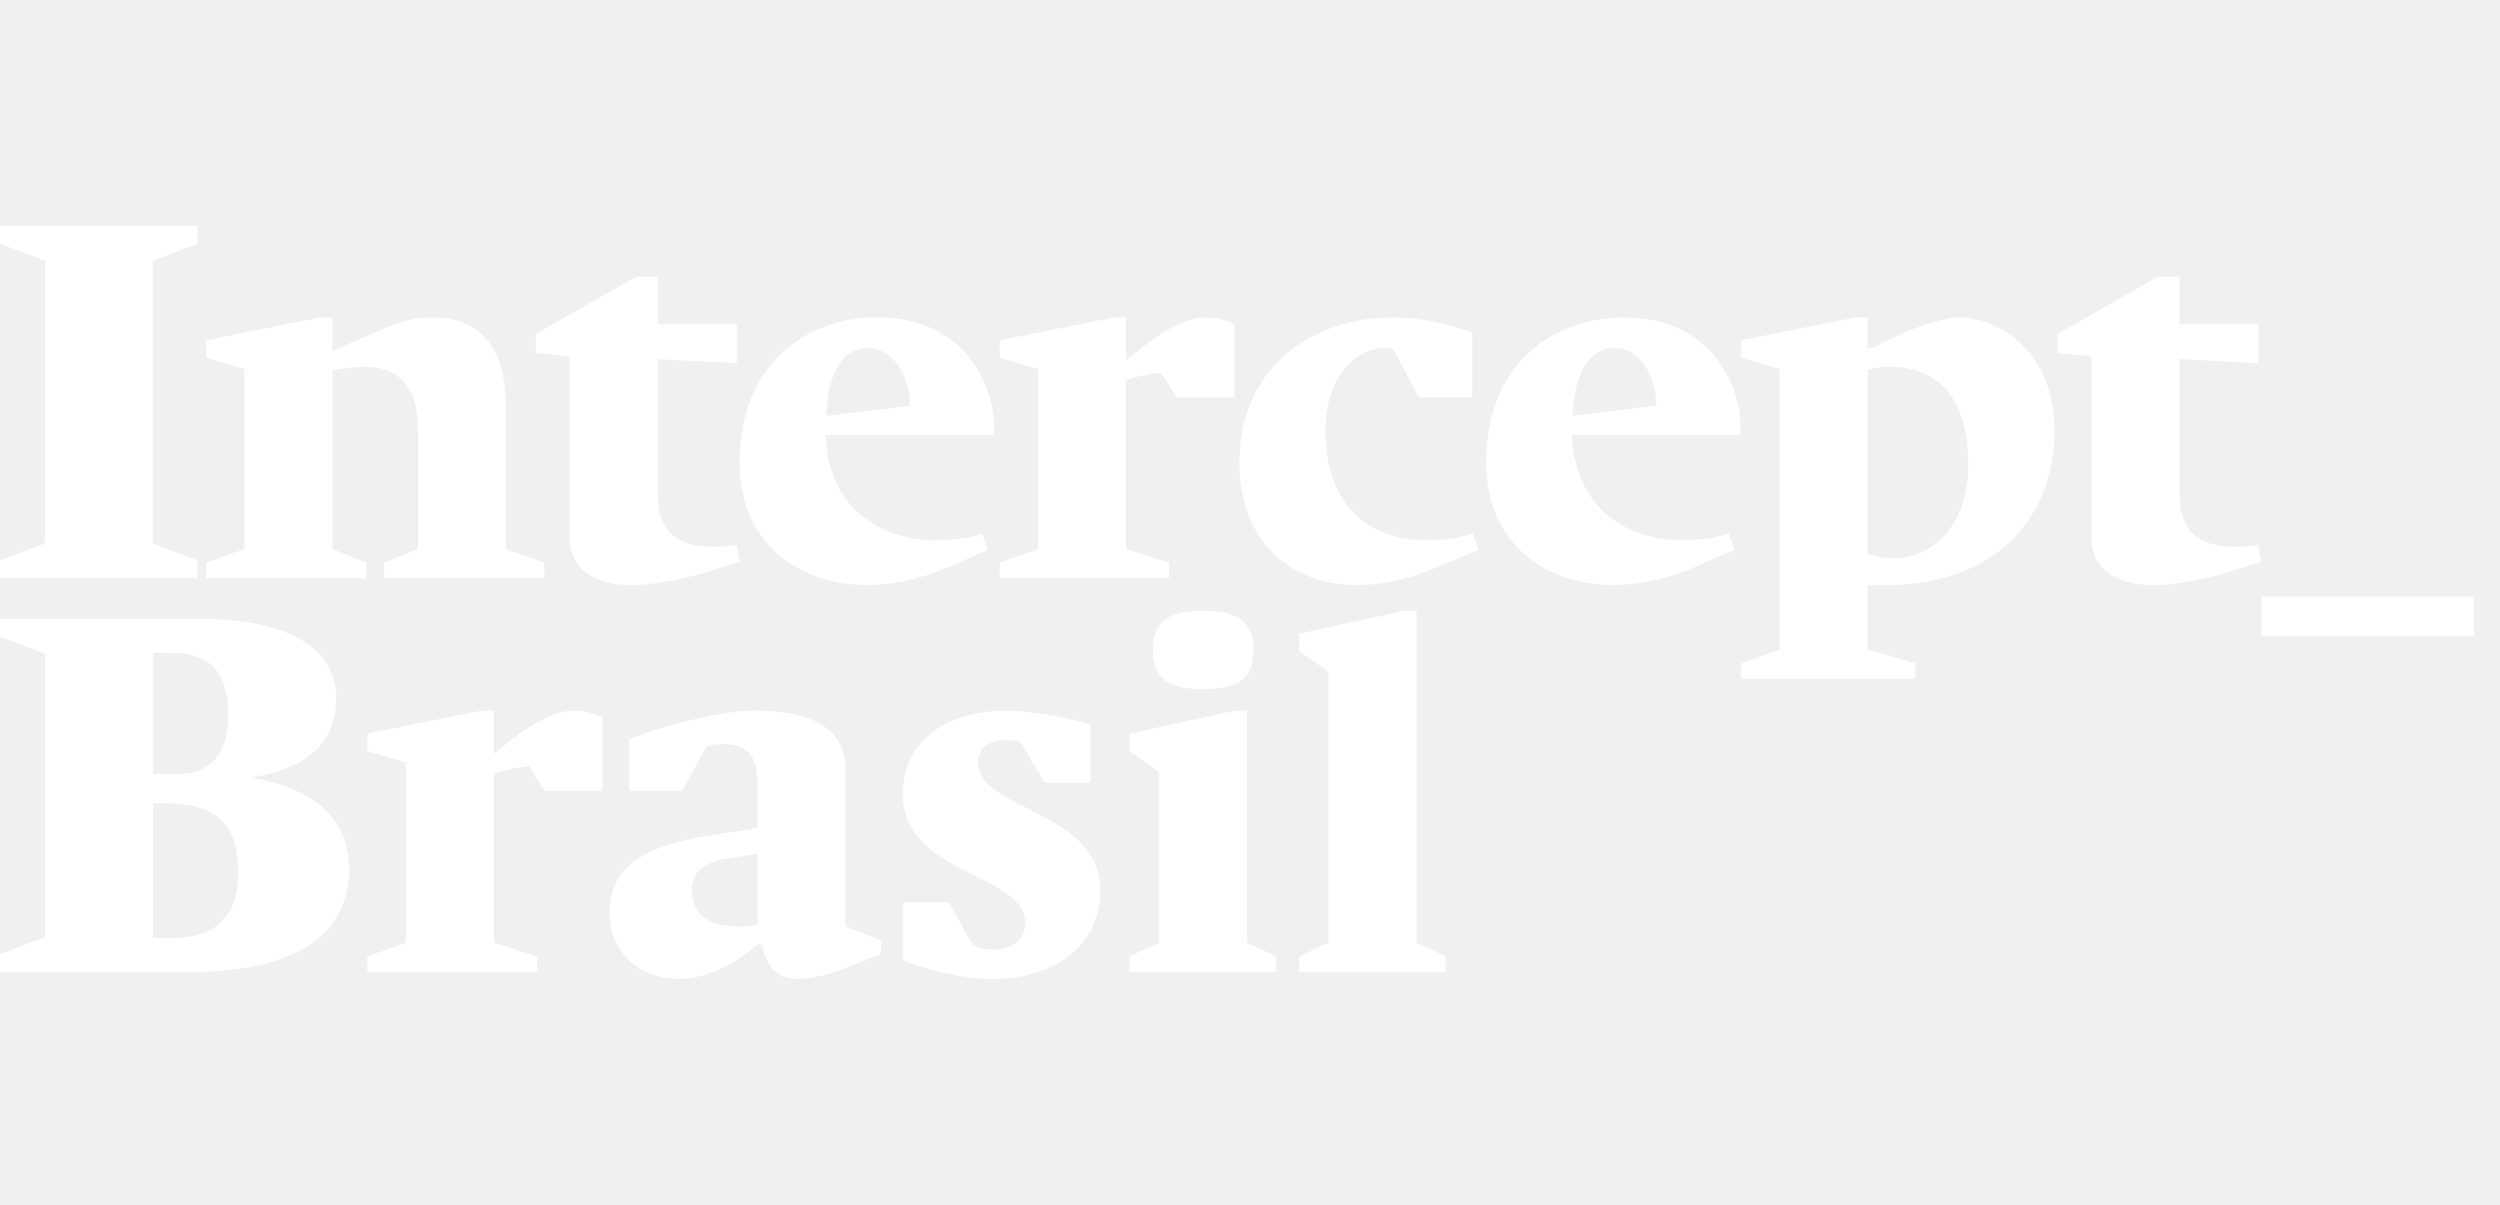
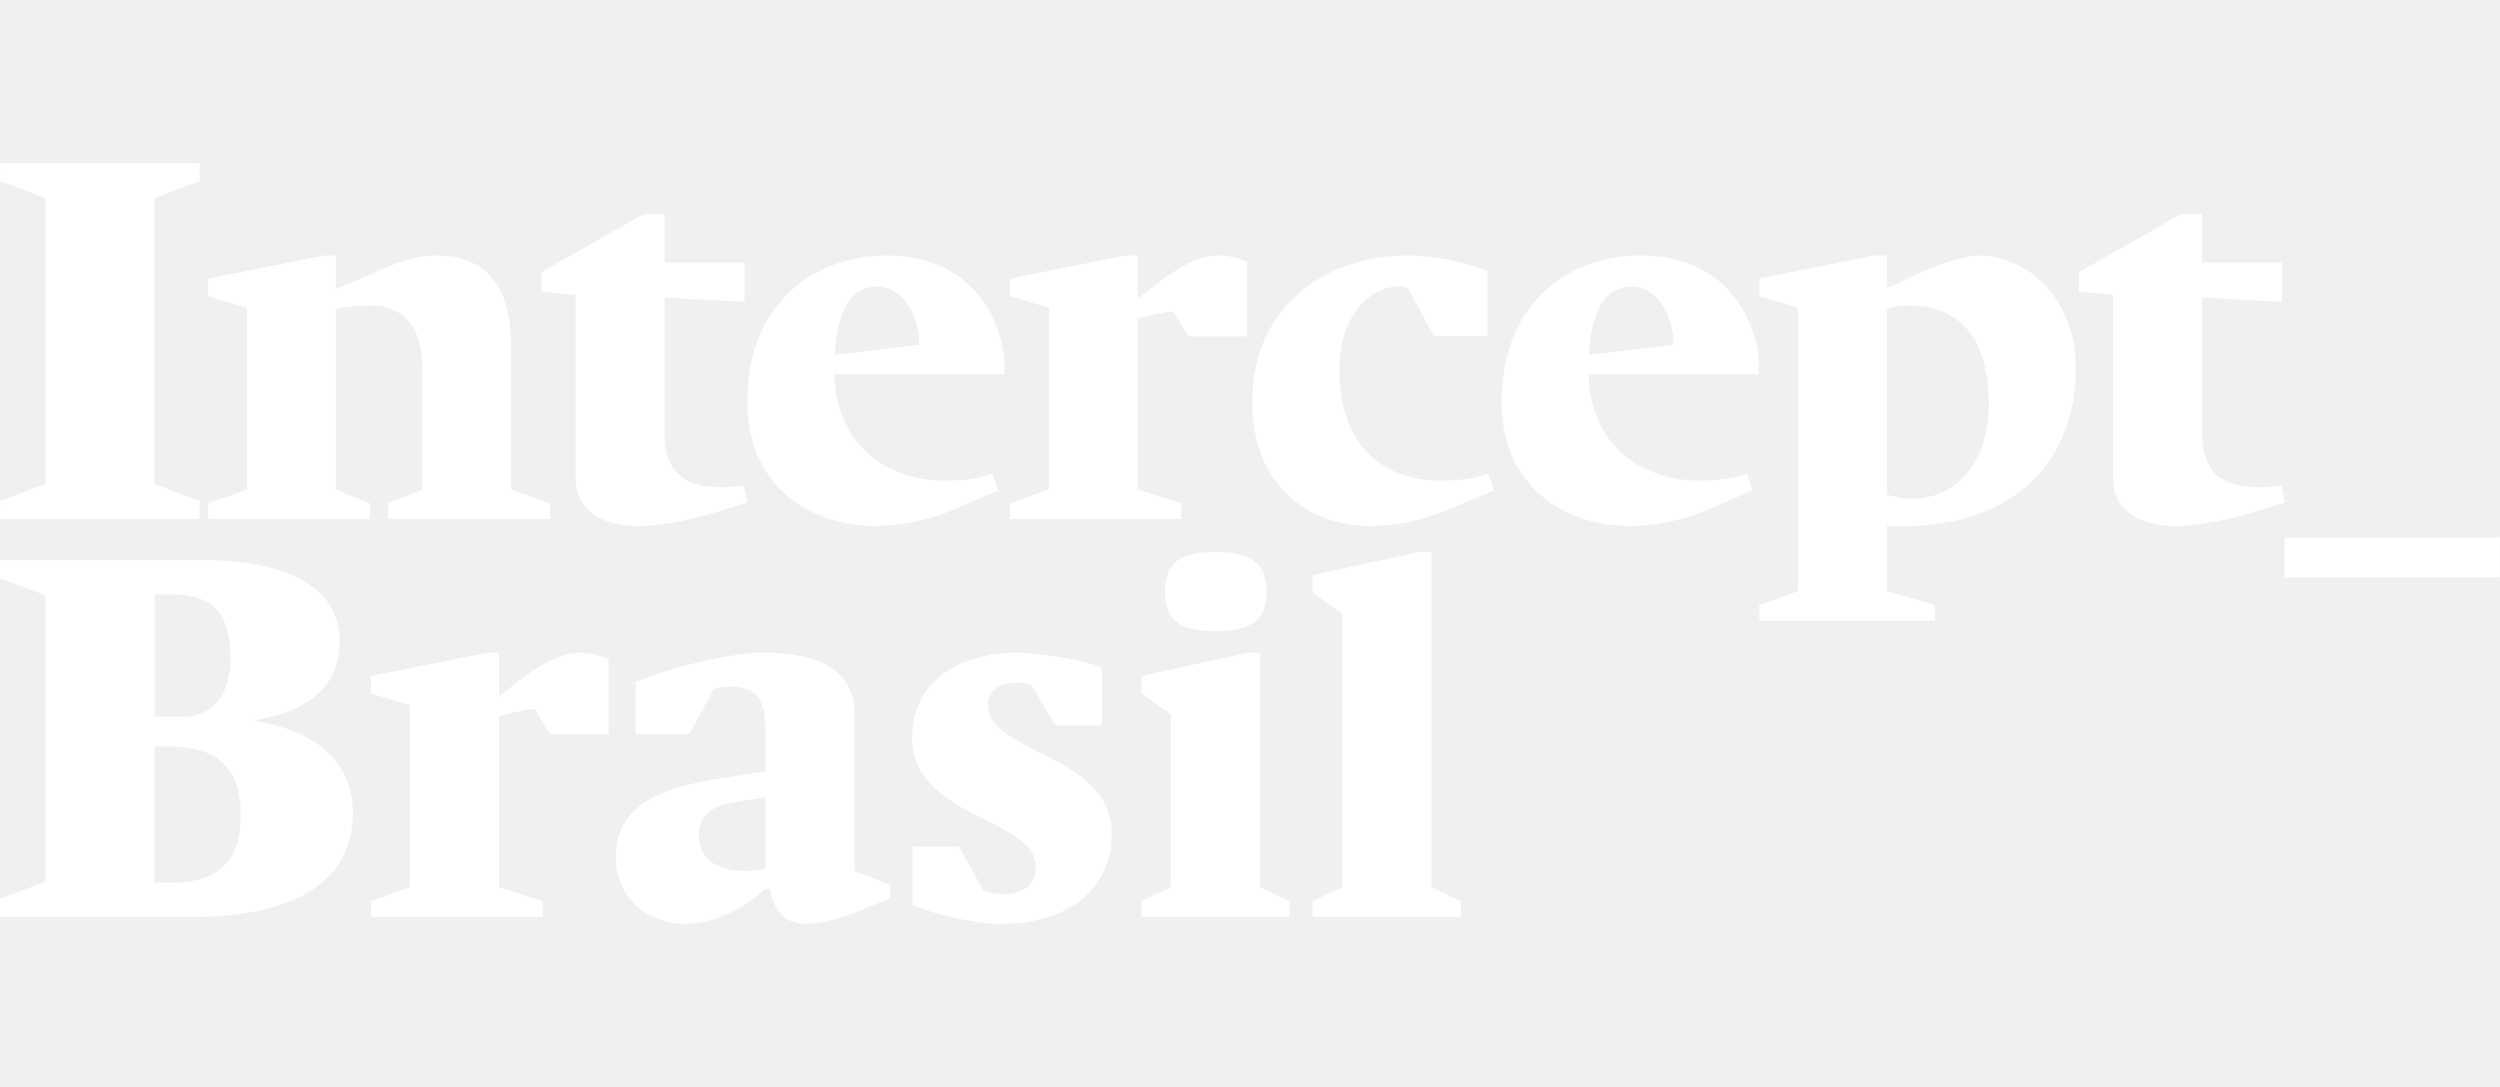
- <svg xmlns="http://www.w3.org/2000/svg" width="100%" height="100%" viewBox="0 0 83 40" version="1.1" xml:space="preserve" style="fill-rule:evenodd;clip-rule:evenodd;stroke-linejoin:round;stroke-miterlimit:2;">
-   <path d="M28.841,11.557c0.752,0 1.367,0.85 1.367,1.914l-2.781,0.334c0.076,-1.458 0.537,-2.248 1.413,-2.248Zm24.783,0c0.752,0 1.367,0.85 1.367,1.914l-2.781,0.334c0.076,-1.458 0.537,-2.248 1.414,-2.248Zm21.449,9.555l7.068,0l0,-1.306l-7.068,0l0,1.306Zm-13.074,-8.826c0.17,-0.061 0.368,-0.106 0.769,-0.106c1.536,0 2.582,1.003 2.582,3.236c0,1.853 -1.029,3.114 -2.521,3.114c-0.246,0 -0.538,-0.046 -0.83,-0.136l0,-6.108Zm-22.94,0.911l1.921,0l0,-2.446c-0.368,-0.152 -0.615,-0.213 -0.968,-0.213c-0.598,0 -1.321,0.395 -2.075,0.988l-0.553,0.426l0,-1.414l-0.399,0l-3.795,0.76l0,0.577l1.276,0.38l0,5.97l-1.276,0.455l0,0.516l5.624,0l0,-0.516l-1.43,-0.455l0,-5.605c0.369,-0.136 1.014,-0.243 1.168,-0.243l0.507,0.819Zm7.145,-2.659c-2.413,0 -5.056,1.489 -5.056,4.815c0,2.765 1.859,4.071 3.872,4.071c0.693,0 1.491,-0.092 2.658,-0.577l1.414,-0.593l-0.199,-0.547c-0.354,0.136 -0.845,0.228 -1.536,0.228c-1.906,0 -3.349,-1.124 -3.349,-3.662c0,-1.763 1.029,-2.72 1.967,-2.72c0.093,0 0.2,0.015 0.292,0.061l0.845,1.579l1.766,0l0,-2.153c-0.709,-0.259 -1.677,-0.503 -2.674,-0.503Zm26.152,-1.352l-0.709,0l-3.334,1.899l0,0.639l1.122,0.106l0,6.016c0,1.08 0.86,1.581 2.075,1.581c0.569,0 1.629,-0.183 2.336,-0.395l1.23,-0.38l-0.108,-0.562c-0.199,0.046 -0.553,0.061 -0.752,0.061c-1.122,0 -1.859,-0.41 -1.859,-1.778l0,-4.451l2.628,0.136l0,-1.291l-2.628,0l0,-1.581Zm-50.52,0l-0.709,0l-3.334,1.899l0,0.639l1.122,0.106l0,6.016c0,1.08 0.86,1.581 2.075,1.581c0.568,0 1.629,-0.183 2.336,-0.395l1.23,-0.38l-0.108,-0.562c-0.2,0.046 -0.553,0.061 -0.752,0.061c-1.122,0 -1.859,-0.41 -1.859,-1.778l0,-4.451l2.628,0.136l0,-1.291l-2.628,0l0,-1.581Zm11.169,5.257l0,-0.244c0,-1.307 -0.891,-3.662 -3.887,-3.662c-2.274,0 -4.564,1.489 -4.564,4.815c0,2.72 2.013,4.071 4.211,4.071c0.646,0 1.583,-0.106 2.674,-0.577l1.367,-0.593l-0.199,-0.547c-0.354,0.136 -0.845,0.228 -1.568,0.228c-1.69,0 -3.549,-0.972 -3.626,-3.495l5.591,0l0,0.003Zm24.785,0l0,-0.244c0,-1.307 -0.891,-3.662 -3.887,-3.662c-2.274,0 -4.564,1.489 -4.564,4.815c0,2.72 2.013,4.071 4.211,4.071c0.645,0 1.583,-0.106 2.673,-0.577l1.367,-0.593l-0.2,-0.547c-0.353,0.136 -0.845,0.228 -1.568,0.228c-1.69,0 -3.549,-0.972 -3.626,-3.495l5.594,0l0,0.003Zm-56.299,-5.788l0,9.388l-1.49,0.562l0,0.592l6.56,0l0,-0.592l-1.49,-0.562l0,-9.388l1.49,-0.563l0,-0.592l-6.56,0l0,0.592l1.49,0.563Zm15.305,9.571l0,-4.71c0,-1.747 -0.661,-2.977 -2.443,-2.977c-0.737,0 -1.291,0.228 -2.013,0.547l-1.306,0.562l0,-1.109l-0.399,0l-3.795,0.76l0,0.577l1.276,0.38l0,5.97l-1.276,0.455l0,0.516l5.316,0l0,-0.516l-1.122,-0.455l0,-5.926c0.277,-0.075 0.752,-0.121 1.107,-0.121c0.953,0 1.737,0.516 1.737,2.066l0,3.981l-1.122,0.455l0,0.516l5.316,0l0,-0.516l-1.276,-0.455Zm45.204,-7.689l-0.399,0l-3.795,0.76l0,0.577l1.276,0.38l0,9.312l-1.276,0.456l0,0.516l5.777,0l0,-0.516l-1.583,-0.456l0,-2.141l0.598,0c3.596,0 5.608,-2.158 5.608,-5.149c0,-2.567 -1.813,-3.737 -3.165,-3.737c-0.538,0 -1.474,0.319 -2.336,0.744l-0.583,0.288l-0.123,0l0,-1.034l0.001,0Z" style="fill:#fff;fill-rule:nonzero;" />
-   <path d="M11.163,23.182c0,-1.492 -1.34,-2.634 -4.496,-2.634l-6.667,0l0,0.593l1.493,0.563l0,9.407l-1.493,0.565l0,0.593l6.344,0c3.572,0 5.25,-1.309 5.25,-3.41c0,-1.797 -1.34,-2.724 -3.279,-3.045c1.647,-0.257 2.848,-0.973 2.848,-2.632Zm9.724,3.076l1.771,0l0.785,-1.461c0.093,-0.046 0.293,-0.092 0.538,-0.092c0.847,0 1.17,0.365 1.17,1.369l0,1.415l-1.663,0.259c-2.248,0.365 -3.249,1.127 -3.249,2.557c0,1.233 0.893,2.192 2.309,2.192c0.646,0 1.6,-0.259 2.603,-1.142l0.154,0c0.139,0.822 0.57,1.142 1.186,1.142c0.447,0 1.047,-0.138 1.755,-0.426l1.001,-0.411l0,-0.442l-1.17,-0.457l0,-5.115c0,-1.035 -0.492,-2.056 -3.048,-2.056c-0.878,0 -2.879,0.426 -4.142,0.958l0,1.71Zm26.143,-5.98l-0.401,0l-3.496,0.762l0,0.578l0.969,0.685l0,8.994l-0.969,0.457l0,0.518l4.866,0l0,-0.518l-0.969,-0.457l0,-11.019Zm-10.5,9.268c0,-2.649 -4.064,-2.634 -4.064,-4.232c0,-0.457 0.338,-0.745 0.969,-0.745c0.154,0 0.369,0.031 0.462,0.075l0.785,1.34l1.524,0l0,-1.918c-0.369,-0.152 -1.771,-0.472 -2.818,-0.472c-1.879,0 -3.418,0.944 -3.418,2.786c0,2.649 4.064,2.634 4.064,4.232c0,0.624 -0.447,0.914 -1.062,0.914c-0.23,0 -0.538,-0.061 -0.678,-0.152l-0.785,-1.415l-1.524,0l0,1.918c0.646,0.29 1.986,0.624 2.941,0.624c1.91,-0.002 3.603,-0.961 3.603,-2.955Zm-18.453,-3.288l1.925,0l0,-2.45c-0.369,-0.152 -0.616,-0.213 -0.969,-0.213c-0.6,0 -1.324,0.396 -2.079,0.989l-0.555,0.442l0,-1.432l-0.401,0l-3.802,0.762l0,0.578l1.277,0.38l0,5.982l-1.277,0.457l0,0.518l5.635,0l0,-0.518l-1.431,-0.457l0,-5.617c0.369,-0.121 1.016,-0.244 1.17,-0.244l0.509,0.822Zm23.326,-2.665l-0.401,0l-3.496,0.762l0,0.578l0.969,0.685l0,5.677l-0.969,0.457l0,0.518l4.866,0l0,-0.518l-0.969,-0.457l0,-7.702Zm-36.321,7.551l-0,-4.475l0.447,0c1.894,0 2.386,0.975 2.386,2.298c0,1.522 -0.817,2.177 -2.263,2.177l-0.57,0Zm0,-9.469l0.6,0c1.277,0 1.894,0.609 1.894,2.085c0,1.233 -0.6,1.933 -1.585,1.933l-0.908,0l0,-4.018Zm33.195,-0.089c0,0.914 0.462,1.294 1.663,1.294c1.201,0 1.678,-0.38 1.678,-1.294c0,-0.914 -0.477,-1.309 -1.678,-1.309c-1.201,0 -1.663,0.395 -1.663,1.309Zm-13.71,9.176c-0.908,0 -1.6,-0.305 -1.6,-1.188c0,-0.549 0.308,-0.929 1.14,-1.066l1.047,-0.167l0,2.344c-0.109,0.047 -0.449,0.077 -0.586,0.077Z" style="fill:#fff;fill-rule:nonzero;" />
+ <svg xmlns="http://www.w3.org/2000/svg" width="100%" height="100%" viewBox="0 0 92 40" version="1.1" xml:space="preserve" style="fill-rule:evenodd;clip-rule:evenodd;stroke-linejoin:round;stroke-miterlimit:2;">
+   <path d="M32.301,10.544c0.842,0 1.531,0.952 1.531,2.144l-3.115,0.374c0.085,-1.633 0.601,-2.518 1.582,-2.518l0.001,0Zm27.756,0c0.842,0 1.531,0.952 1.531,2.144l-3.115,0.374c0.085,-1.633 0.601,-2.518 1.584,-2.518Zm24.022,10.701l7.916,0l0,-1.463l-7.916,0l0,1.463Zm-14.642,-9.885c0.19,-0.068 0.412,-0.119 0.861,-0.119c1.72,0 2.892,1.123 2.892,3.624c0,2.075 -1.152,3.488 -2.823,3.488c-0.276,0 -0.603,-0.052 -0.93,-0.152l0,-6.841Zm-25.692,1.02l2.151,0l0,-2.739c-0.412,-0.17 -0.689,-0.239 -1.084,-0.239c-0.67,0 -1.479,0.442 -2.324,1.107l-0.619,0.477l0,-1.584l-0.447,0l-4.25,0.851l0,0.646l1.429,0.426l0,6.686l-1.429,0.51l0,0.578l6.299,0l0,-0.578l-1.602,-0.51l0,-6.277c0.413,-0.152 1.136,-0.272 1.308,-0.272l0.568,0.917l0,0.001Zm8.002,-2.978c-2.702,0 -5.662,1.668 -5.662,5.393c0,3.097 2.082,4.559 4.336,4.559c0.776,0 1.67,-0.103 2.977,-0.646l1.584,-0.664l-0.223,-0.613c-0.396,0.152 -0.946,0.255 -1.72,0.255c-2.135,0 -3.751,-1.259 -3.751,-4.101c0,-1.974 1.152,-3.046 2.203,-3.046c0.104,0 0.224,0.017 0.327,0.068l0.946,1.768l1.978,0l0,-2.411c-0.794,-0.29 -1.878,-0.563 -2.995,-0.563l0,0.001Zm29.29,-1.514l-0.795,0l-3.734,2.127l0,0.716l1.257,0.119l0,6.738c0,1.21 0.963,1.771 2.324,1.771c0.637,0 1.824,-0.205 2.616,-0.442l1.378,-0.426l-0.121,-0.629c-0.223,0.052 -0.619,0.068 -0.842,0.068c-1.257,0 -2.082,-0.459 -2.082,-1.991l0,-4.985l2.943,0.152l0,-1.446l-2.943,0l0,-1.771Zm-56.58,0l-0.795,0l-3.734,2.127l0,0.716l1.257,0.119l0,6.738c0,1.21 0.963,1.771 2.324,1.771c0.636,0 1.824,-0.205 2.616,-0.442l1.378,-0.426l-0.121,-0.629c-0.224,0.052 -0.619,0.068 -0.842,0.068c-1.257,0 -2.082,-0.459 -2.082,-1.991l0,-4.985l2.943,0.152l0,-1.446l-2.943,0l0,-1.771Zm12.508,5.888l0,-0.273c0,-1.464 -0.998,-4.101 -4.353,-4.101c-2.547,0 -5.111,1.668 -5.111,5.393c0,3.046 2.254,4.559 4.716,4.559c0.723,0 1.773,-0.119 2.995,-0.646l1.531,-0.664l-0.223,-0.613c-0.396,0.152 -0.946,0.255 -1.756,0.255c-1.893,0 -3.975,-1.089 -4.061,-3.914l6.262,0l0,0.003l0.001,0.001Zm27.758,0l0,-0.273c0,-1.464 -0.998,-4.101 -4.353,-4.101c-2.547,0 -5.111,1.668 -5.111,5.393c0,3.046 2.254,4.559 4.716,4.559c0.722,0 1.773,-0.119 2.994,-0.646l1.531,-0.664l-0.224,-0.613c-0.395,0.152 -0.946,0.255 -1.756,0.255c-1.893,0 -3.975,-1.089 -4.061,-3.914l6.265,0l0,0.004Zm-63.052,-6.482l-0,10.514l-1.669,0.629l-0,0.663l7.347,0l0,-0.663l-1.669,-0.629l0,-10.514l1.669,-0.631l0,-0.663l-7.347,0l-0,0.663l1.669,0.631Zm17.141,10.719l-0,-5.275c0,-1.957 -0.74,-3.334 -2.736,-3.334c-0.825,0 -1.446,0.255 -2.254,0.613l-1.463,0.629l0,-1.242l-0.447,0l-4.25,0.851l0,0.646l1.429,0.426l0,6.686l-1.429,0.51l0,0.578l5.954,0l0,-0.578l-1.257,-0.51l0,-6.637c0.31,-0.084 0.842,-0.136 1.24,-0.136c1.067,0 1.945,0.578 1.945,2.314l0,4.459l-1.257,0.51l0,0.578l5.954,0l0,-0.578l-1.429,-0.51Zm50.626,-8.611l-0.447,0l-4.25,0.851l0,0.646l1.429,0.426l0,10.429l-1.429,0.511l0,0.578l6.47,0l0,-0.578l-1.773,-0.511l0,-2.398l0.67,0c4.027,0 6.281,-2.417 6.281,-5.767c0,-2.875 -2.03,-4.185 -3.545,-4.185c-0.603,0 -1.651,0.357 -2.616,0.833l-0.653,0.323l-0.138,0l0,-1.158l0.001,0Z" style="fill:#fff;fill-rule:nonzero;" />
+   <path d="M12.502,23.563c0,-1.671 -1.501,-2.95 -5.035,-2.95l-7.467,0l0,0.664l1.672,0.631l0,10.535l-1.672,0.633l0,0.664l7.105,0c4,0 5.88,-1.466 5.88,-3.819c0,-2.013 -1.501,-3.051 -3.672,-3.41c1.845,-0.288 3.19,-1.09 3.19,-2.948Zm10.89,3.445l1.983,0l0.879,-1.636c0.104,-0.052 0.328,-0.103 0.603,-0.103c0.949,0 1.31,0.409 1.31,1.533l0,1.585l-1.862,0.29c-2.518,0.409 -3.639,1.262 -3.639,2.864c0,1.381 1,2.455 2.586,2.455c0.723,0 1.792,-0.29 2.915,-1.279l0.172,0c0.156,0.921 0.638,1.279 1.328,1.279c0.501,0 1.173,-0.155 1.966,-0.477l1.121,-0.46l0,-0.495l-1.31,-0.512l0,-5.729c0,-1.159 -0.551,-2.303 -3.414,-2.303c-0.983,0 -3.224,0.477 -4.639,1.073l0,1.915Zm29.279,-6.697l-0.449,0l-3.915,0.853l0,0.647l1.085,0.767l0,10.073l-1.085,0.512l0,0.58l5.45,0l0,-0.58l-1.085,-0.512l0,-12.341Zm-11.76,10.38c0,-2.967 -4.551,-2.95 -4.551,-4.74c0,-0.512 0.379,-0.834 1.085,-0.834c0.172,0 0.413,0.035 0.517,0.084l0.879,1.501l1.707,0l0,-2.148c-0.413,-0.17 -1.983,-0.529 -3.156,-0.529c-2.104,0 -3.828,1.057 -3.828,3.12c0,2.967 4.551,2.95 4.551,4.74c0,0.699 -0.501,1.024 -1.189,1.024c-0.258,0 -0.603,-0.068 -0.759,-0.17l-0.879,-1.585l-1.707,0l0,2.148c0.723,0.325 2.224,0.699 3.294,0.699c2.139,-0.002 4.035,-1.076 4.035,-3.309l0.001,0Zm-20.667,-3.682l2.156,0l0,-2.744c-0.413,-0.17 -0.69,-0.239 -1.085,-0.239c-0.672,0 -1.483,0.444 -2.328,1.108l-0.622,0.495l0,-1.604l-0.449,0l-4.258,0.853l0,0.647l1.43,0.426l0,6.7l-1.43,0.512l0,0.58l6.311,0l0,-0.58l-1.603,-0.512l0,-6.291c0.413,-0.136 1.138,-0.273 1.31,-0.273l0.57,0.921l-0.002,0.001Zm26.124,-2.985l-0.449,0l-3.915,0.853l0,0.647l1.085,0.767l0,6.358l-1.085,0.512l0,0.58l5.45,0l0,-0.58l-1.085,-0.512l0,-8.626Zm-40.678,8.457l-0,-5.012l0.501,0c2.121,0 2.672,1.092 2.672,2.574c0,1.705 -0.915,2.438 -2.534,2.438l-0.638,0Zm0,-10.605l0.672,0c1.43,0 2.121,0.682 2.121,2.335c0,1.381 -0.672,2.165 -1.775,2.165l-1.017,0l0,-4.5l-0.001,0Zm37.177,-0.1c0,1.024 0.517,1.449 1.862,1.449c1.345,0 1.879,-0.426 1.879,-1.449c0,-1.024 -0.534,-1.466 -1.879,-1.466c-1.345,0 -1.862,0.442 -1.862,1.466Zm-15.355,10.277c-1.017,0 -1.792,-0.342 -1.792,-1.331c0,-0.615 0.345,-1.04 1.277,-1.194l1.173,-0.187l0,2.625c-0.122,0.053 -0.503,0.086 -0.656,0.086l-0.001,0Z" style="fill:#fff;fill-rule:nonzero;" />
</svg>
